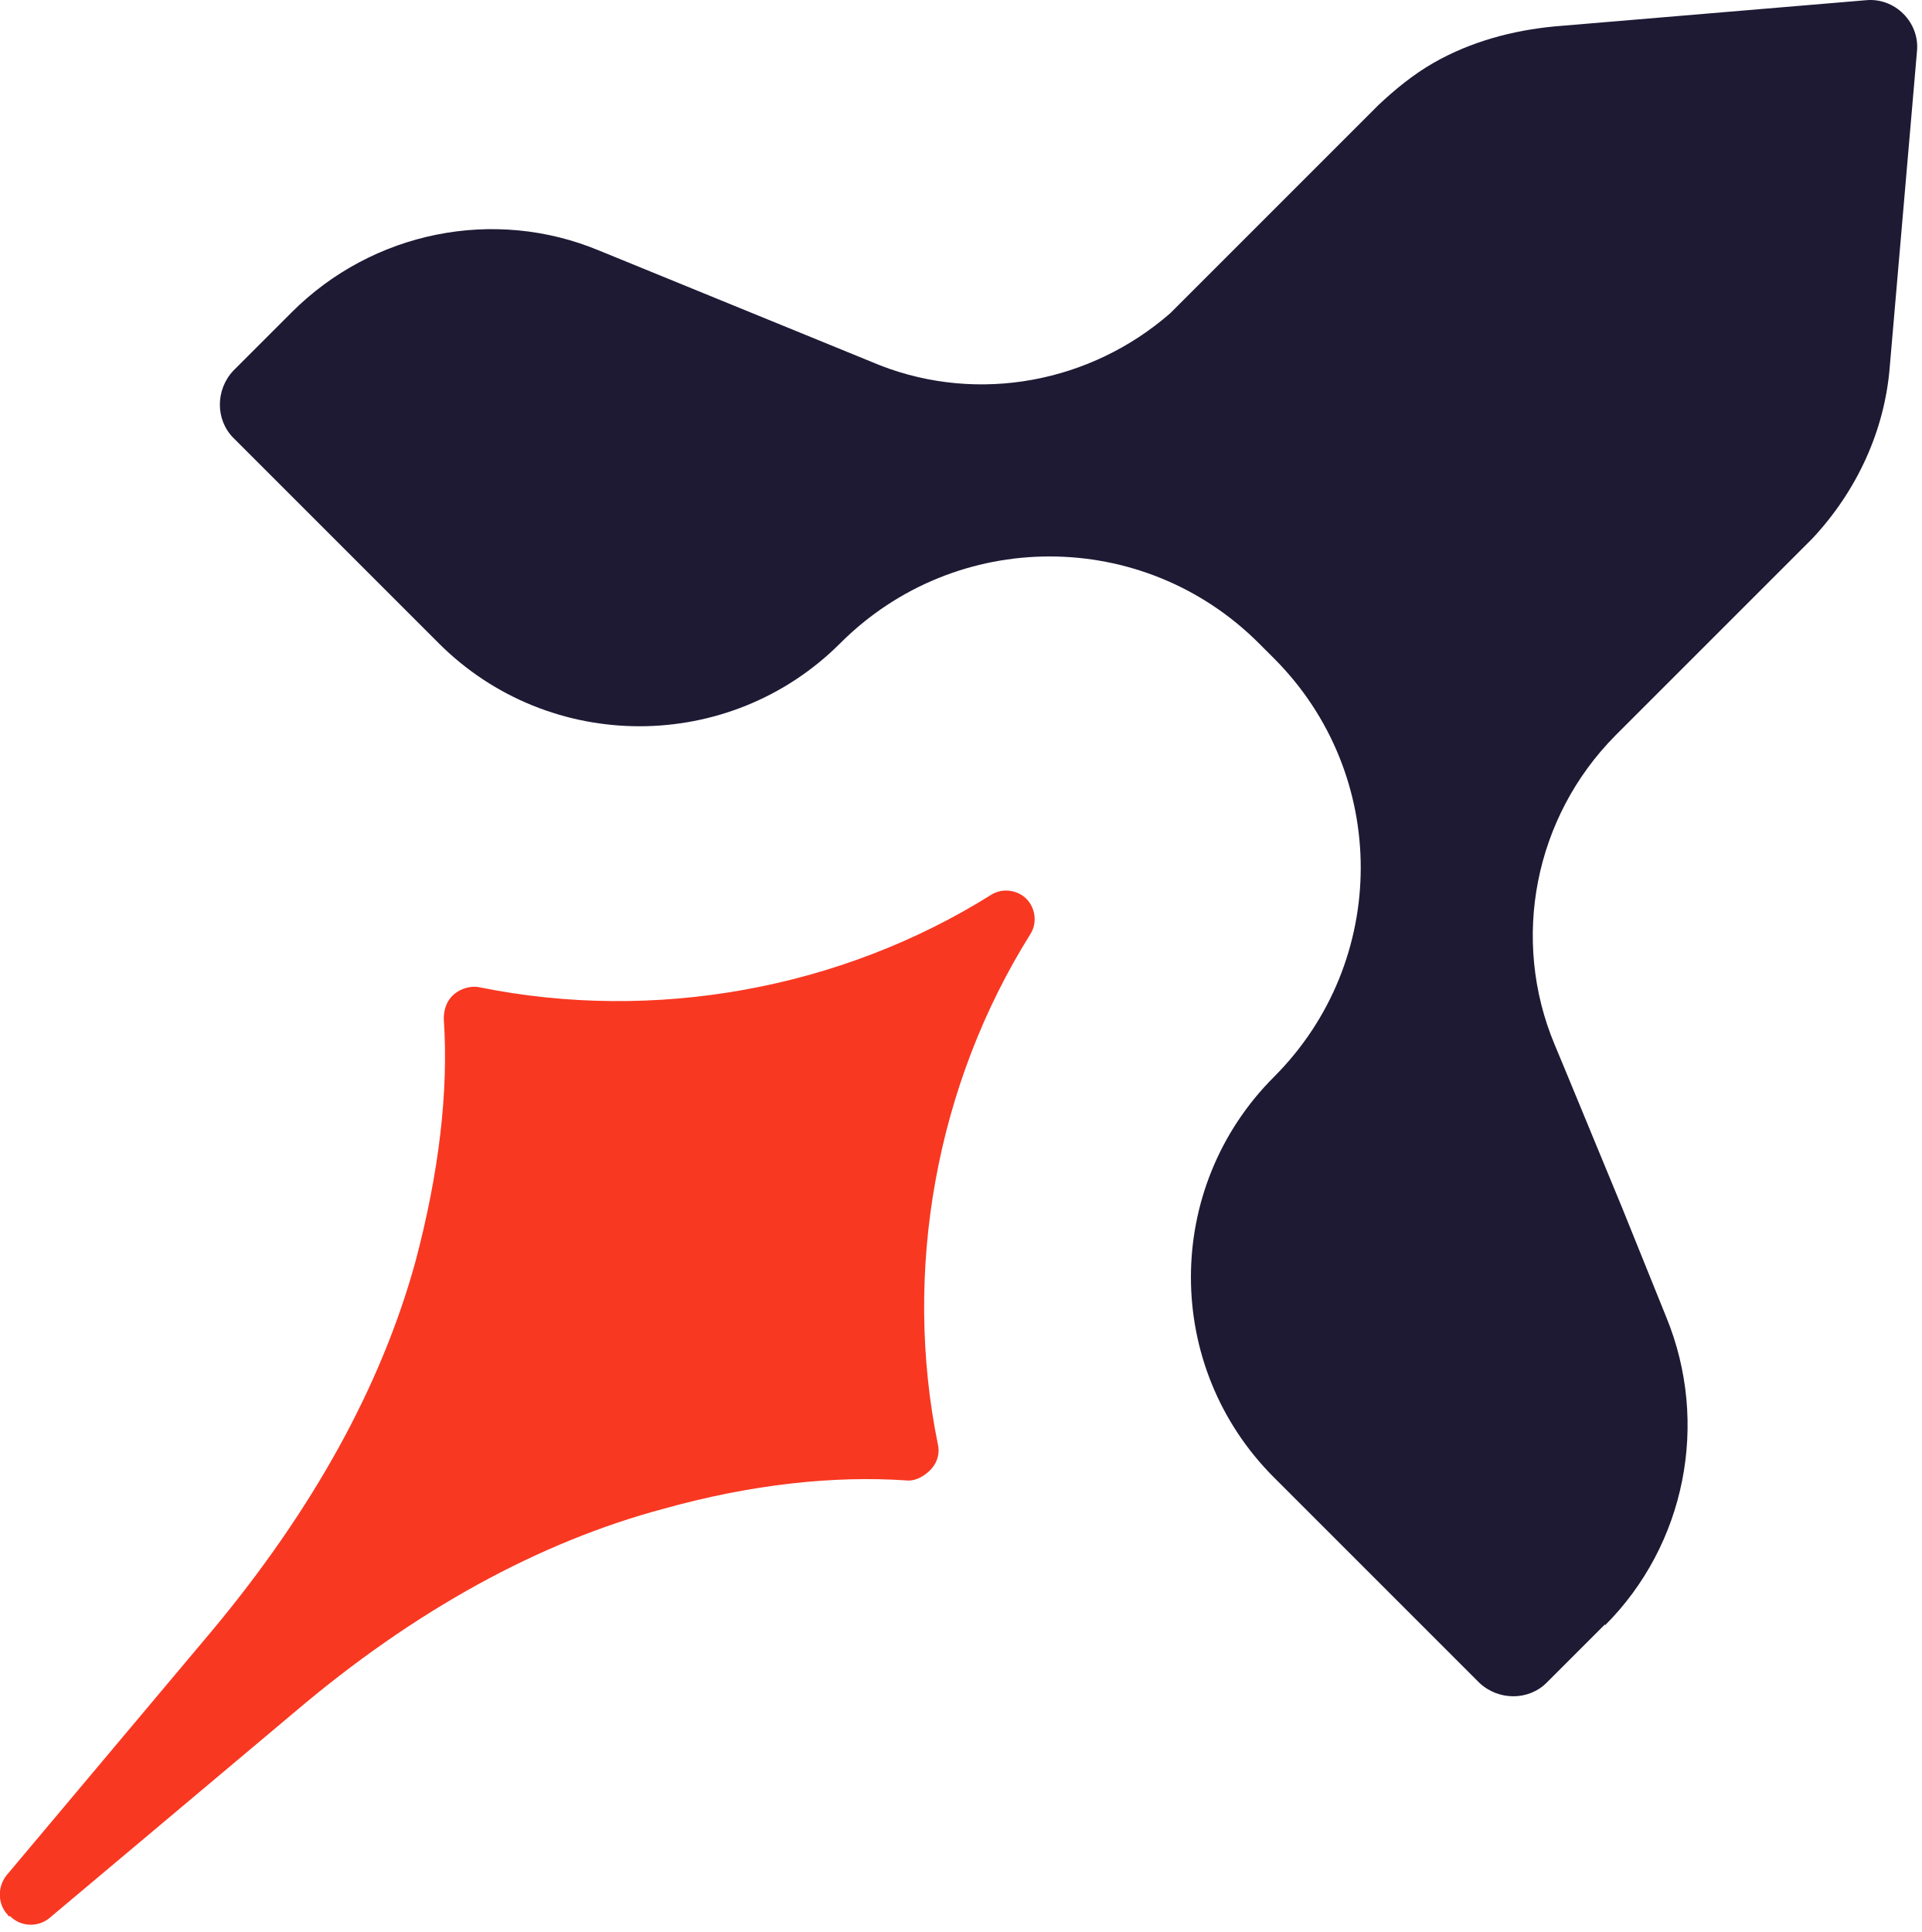
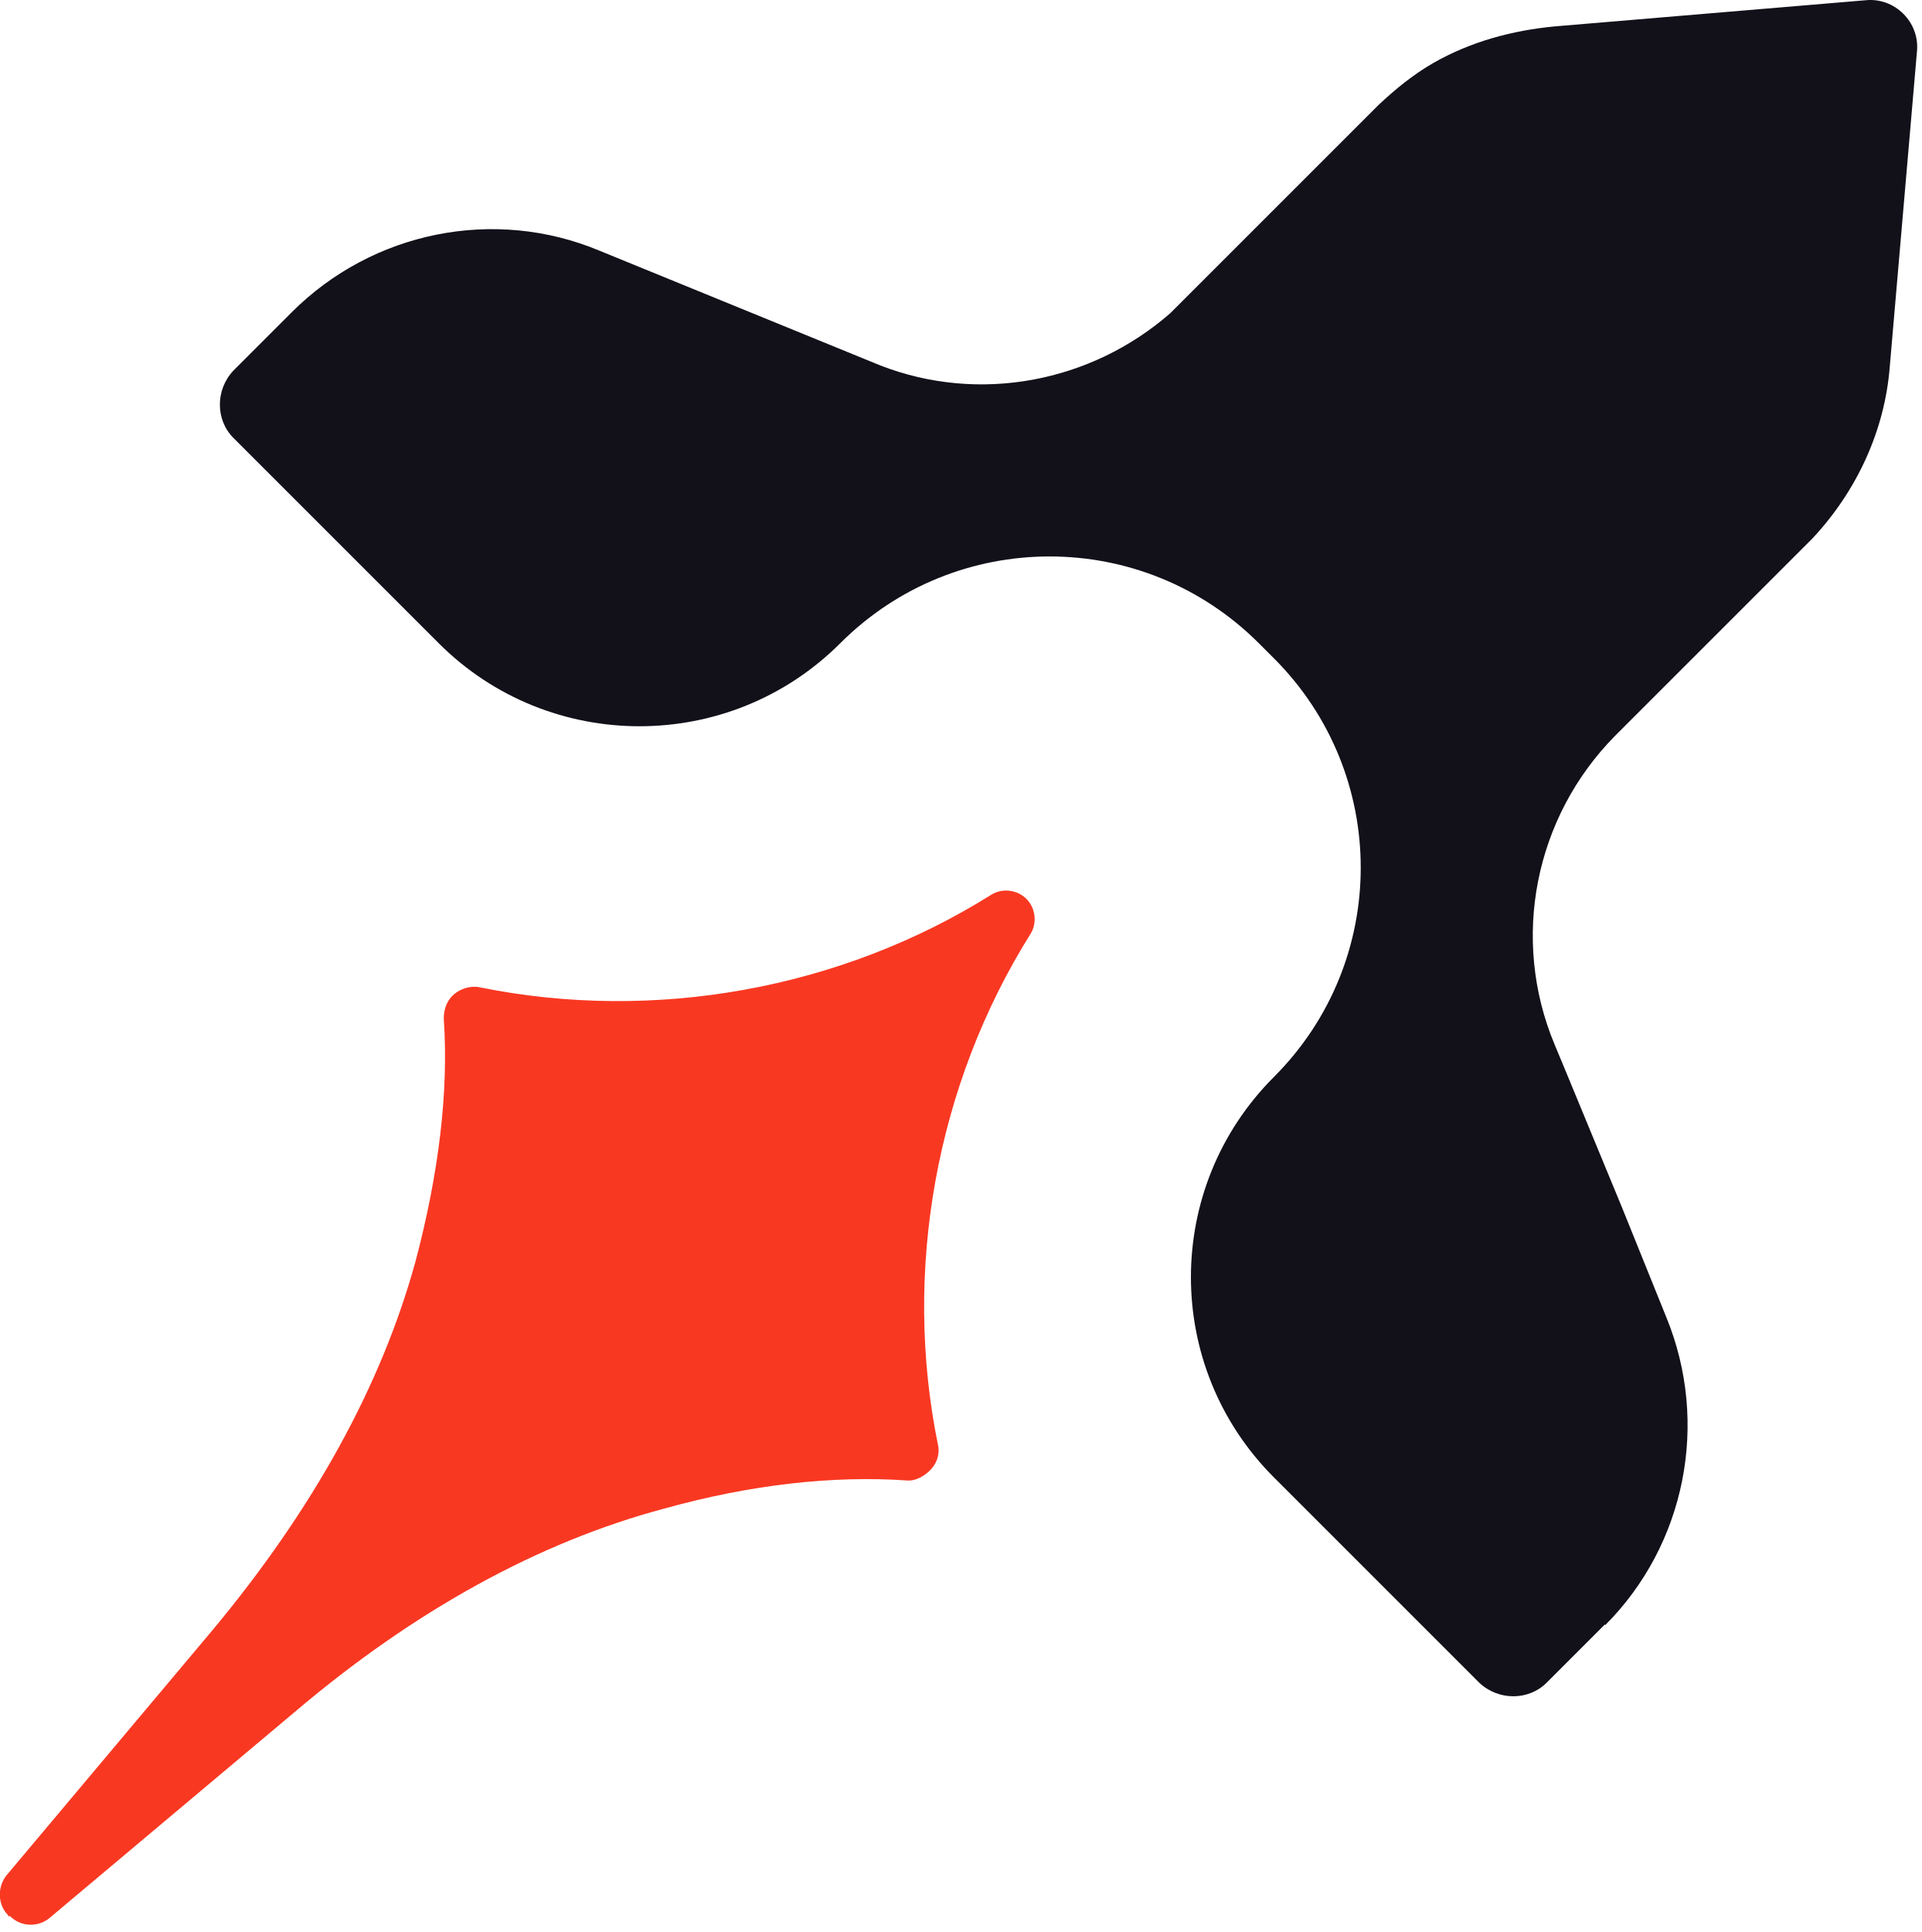
<svg xmlns="http://www.w3.org/2000/svg" width="191" height="192" viewBox="0 0 191 192" fill="none">
-   <path d="M159.5 161.424L153.7 167.224C151.9 169.024 148.9 169.024 147 167.224L126.6 146.824C115.6 135.824 115.6 118.024 126.6 107.024C138.1 95.525 138.1 76.924 126.6 65.424L125.1 63.925C113.6 52.425 95 52.425 83.5 63.925C72.5 74.924 54.6 74.924 43.6 63.925L23.2 43.525C21.4 41.724 21.4 38.724 23.2 36.825L29 31.024C37 23.024 49.1 20.524 59.6 24.924L87.5 36.325C97.3 40.124 108.4 38.025 116.3 31.125L137 10.425C138.6 8.924 140.4 7.424 142.5 6.224C146.2 4.124 150.3 3.024 154.5 2.624L185.4 0.024C188.3 -0.276 190.8 2.224 190.5 5.124L187.8 36.425C187.3 42.825 184.5 48.825 180.1 53.525L160.5 73.124C152.5 81.225 150.1 93.325 154.5 103.824L155.5 106.224L161.2 120.024L165.6 130.924C169.9 141.424 167.5 153.524 159.5 161.524V161.424Z" fill="#1E1A34" />
-   <path d="M0.8 190.325C-0.2 189.325 -0.3 187.625 0.6 186.425L21.1 162.024C31.1 150.024 37.9 137.725 41.3 125.325C43.6 116.625 44.6 108.525 44.1 101.225C44.1 100.325 44.4 99.424 45.1 98.825C45.8 98.225 46.8 97.924 47.7 98.124C65 101.625 83.5 98.325 98.5 88.924C99.6 88.225 101.1 88.424 102 89.325C102.9 90.225 103.1 91.725 102.4 92.825C93 107.825 89.7 126.325 93.2 143.525C93.4 144.325 93.2 145.225 92.6 145.925C92 146.625 91 147.225 90.1 147.125C82.8 146.625 74.6 147.525 66 149.925C53.6 153.225 41.2 160.025 29.3 170.125L4.9 190.625C3.8 191.525 2.1 191.525 1 190.425H0.8V190.325Z" fill="#F93822" />
+   <path d="M159.5 161.424L153.7 167.224C151.9 169.024 148.9 169.024 147 167.224L126.6 146.824C115.6 135.824 115.6 118.024 126.6 107.024C138.1 95.525 138.1 76.924 126.6 65.424L125.1 63.925C113.6 52.425 95 52.425 83.5 63.925C72.5 74.924 54.6 74.924 43.6 63.925L23.2 43.525C21.4 41.724 21.4 38.724 23.2 36.825L29 31.024C37 23.024 49.1 20.524 59.6 24.924L87.5 36.325C97.3 40.124 108.4 38.025 116.3 31.125L137 10.425C138.6 8.924 140.4 7.424 142.5 6.224C146.2 4.124 150.3 3.024 154.5 2.624L185.4 0.024C188.3 -0.276 190.8 2.224 190.5 5.124L187.8 36.425C187.3 42.825 184.5 48.825 180.1 53.525L160.5 73.124C152.5 81.225 150.1 93.325 154.5 103.824L155.5 106.224L161.2 120.024L165.6 130.924C169.9 141.424 167.5 153.524 159.5 161.524V161.424Z" fill="#12111a" />
+   <path d="M0.8 190.325C-0.2 189.325 -0.3 187.625 0.6 186.425L21.1 162.024C31.1 150.024 37.9 137.725 41.3 125.325C43.6 116.625 44.6 108.525 44.1 101.225C44.1 100.325 44.4 99.424 45.1 98.825C45.8 98.225 46.8 97.924 47.7 98.124C65 101.625 83.5 98.325 98.5 88.924C99.6 88.225 101.1 88.424 102 89.325C102.9 90.225 103.1 91.725 102.4 92.825C93 107.825 89.7 126.325 93.2 143.525C93.4 144.325 93.2 145.225 92.6 145.925C92 146.625 91 147.225 90.1 147.125C82.8 146.625 74.6 147.525 66 149.925C53.6 153.225 41.2 160.025 29.3 170.125L4.9 190.625C3.8 191.525 2.1 191.525 1 190.425H0.8V190.325Z" fill="#f93822" />
</svg>
